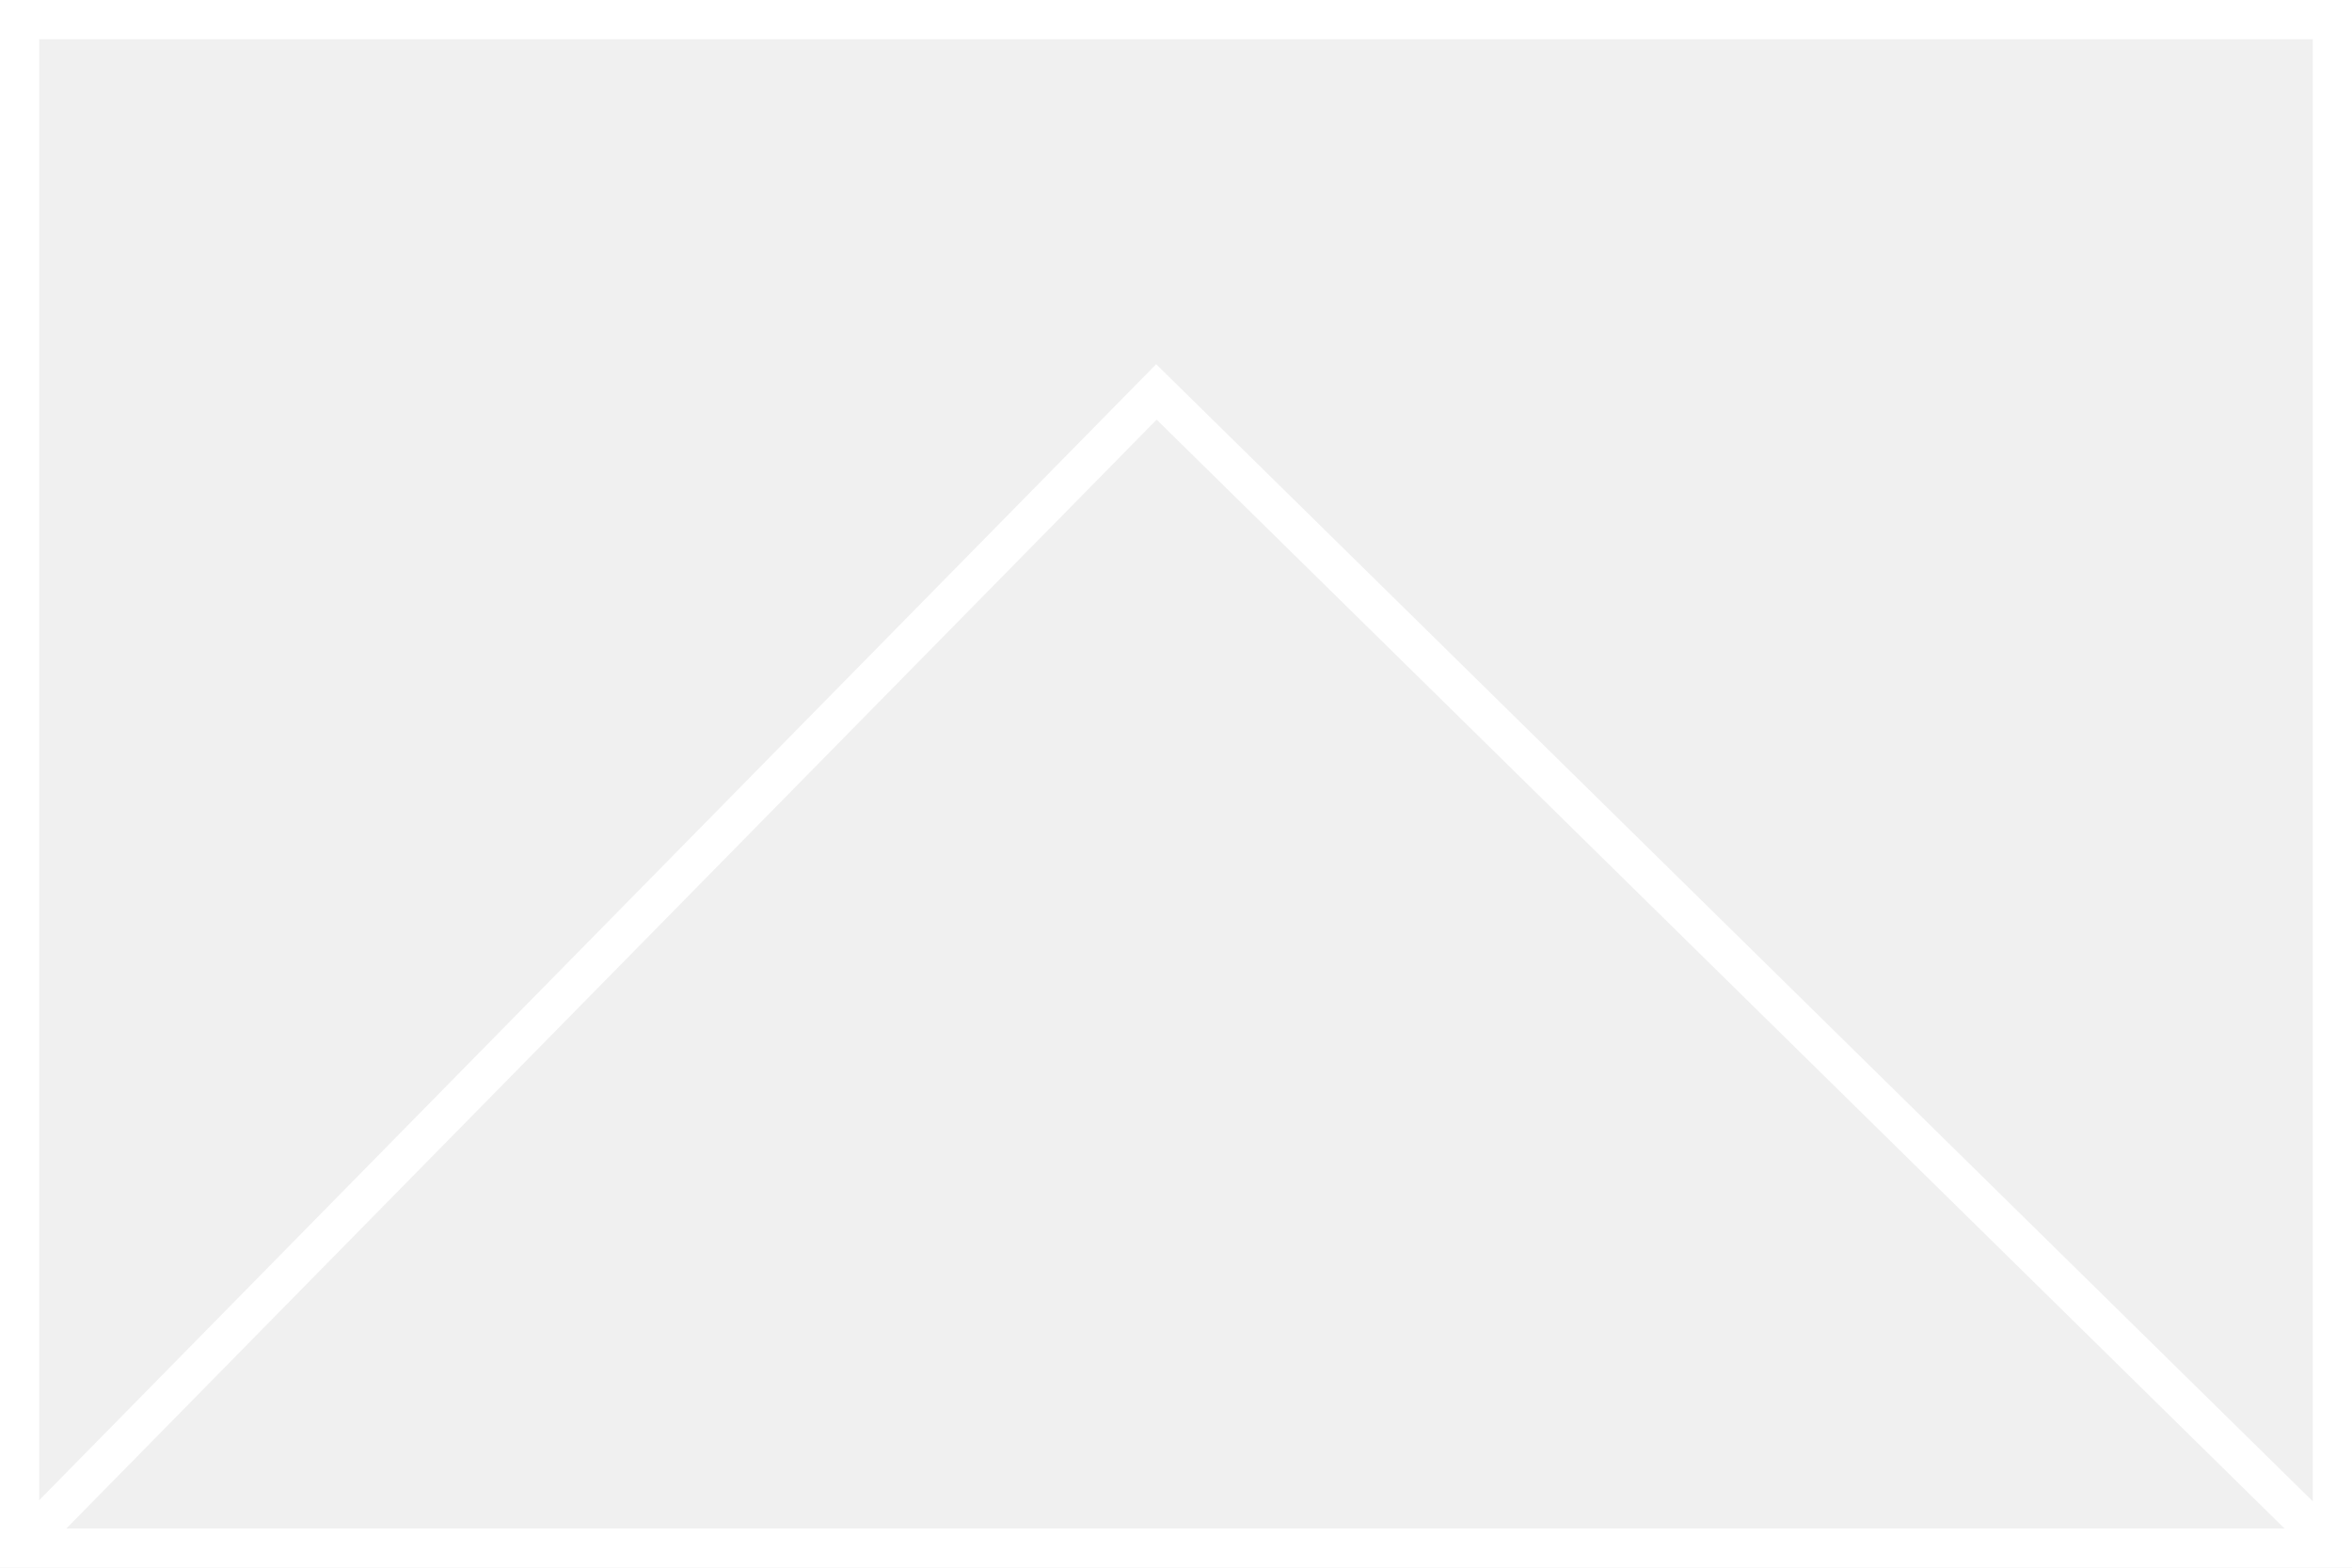
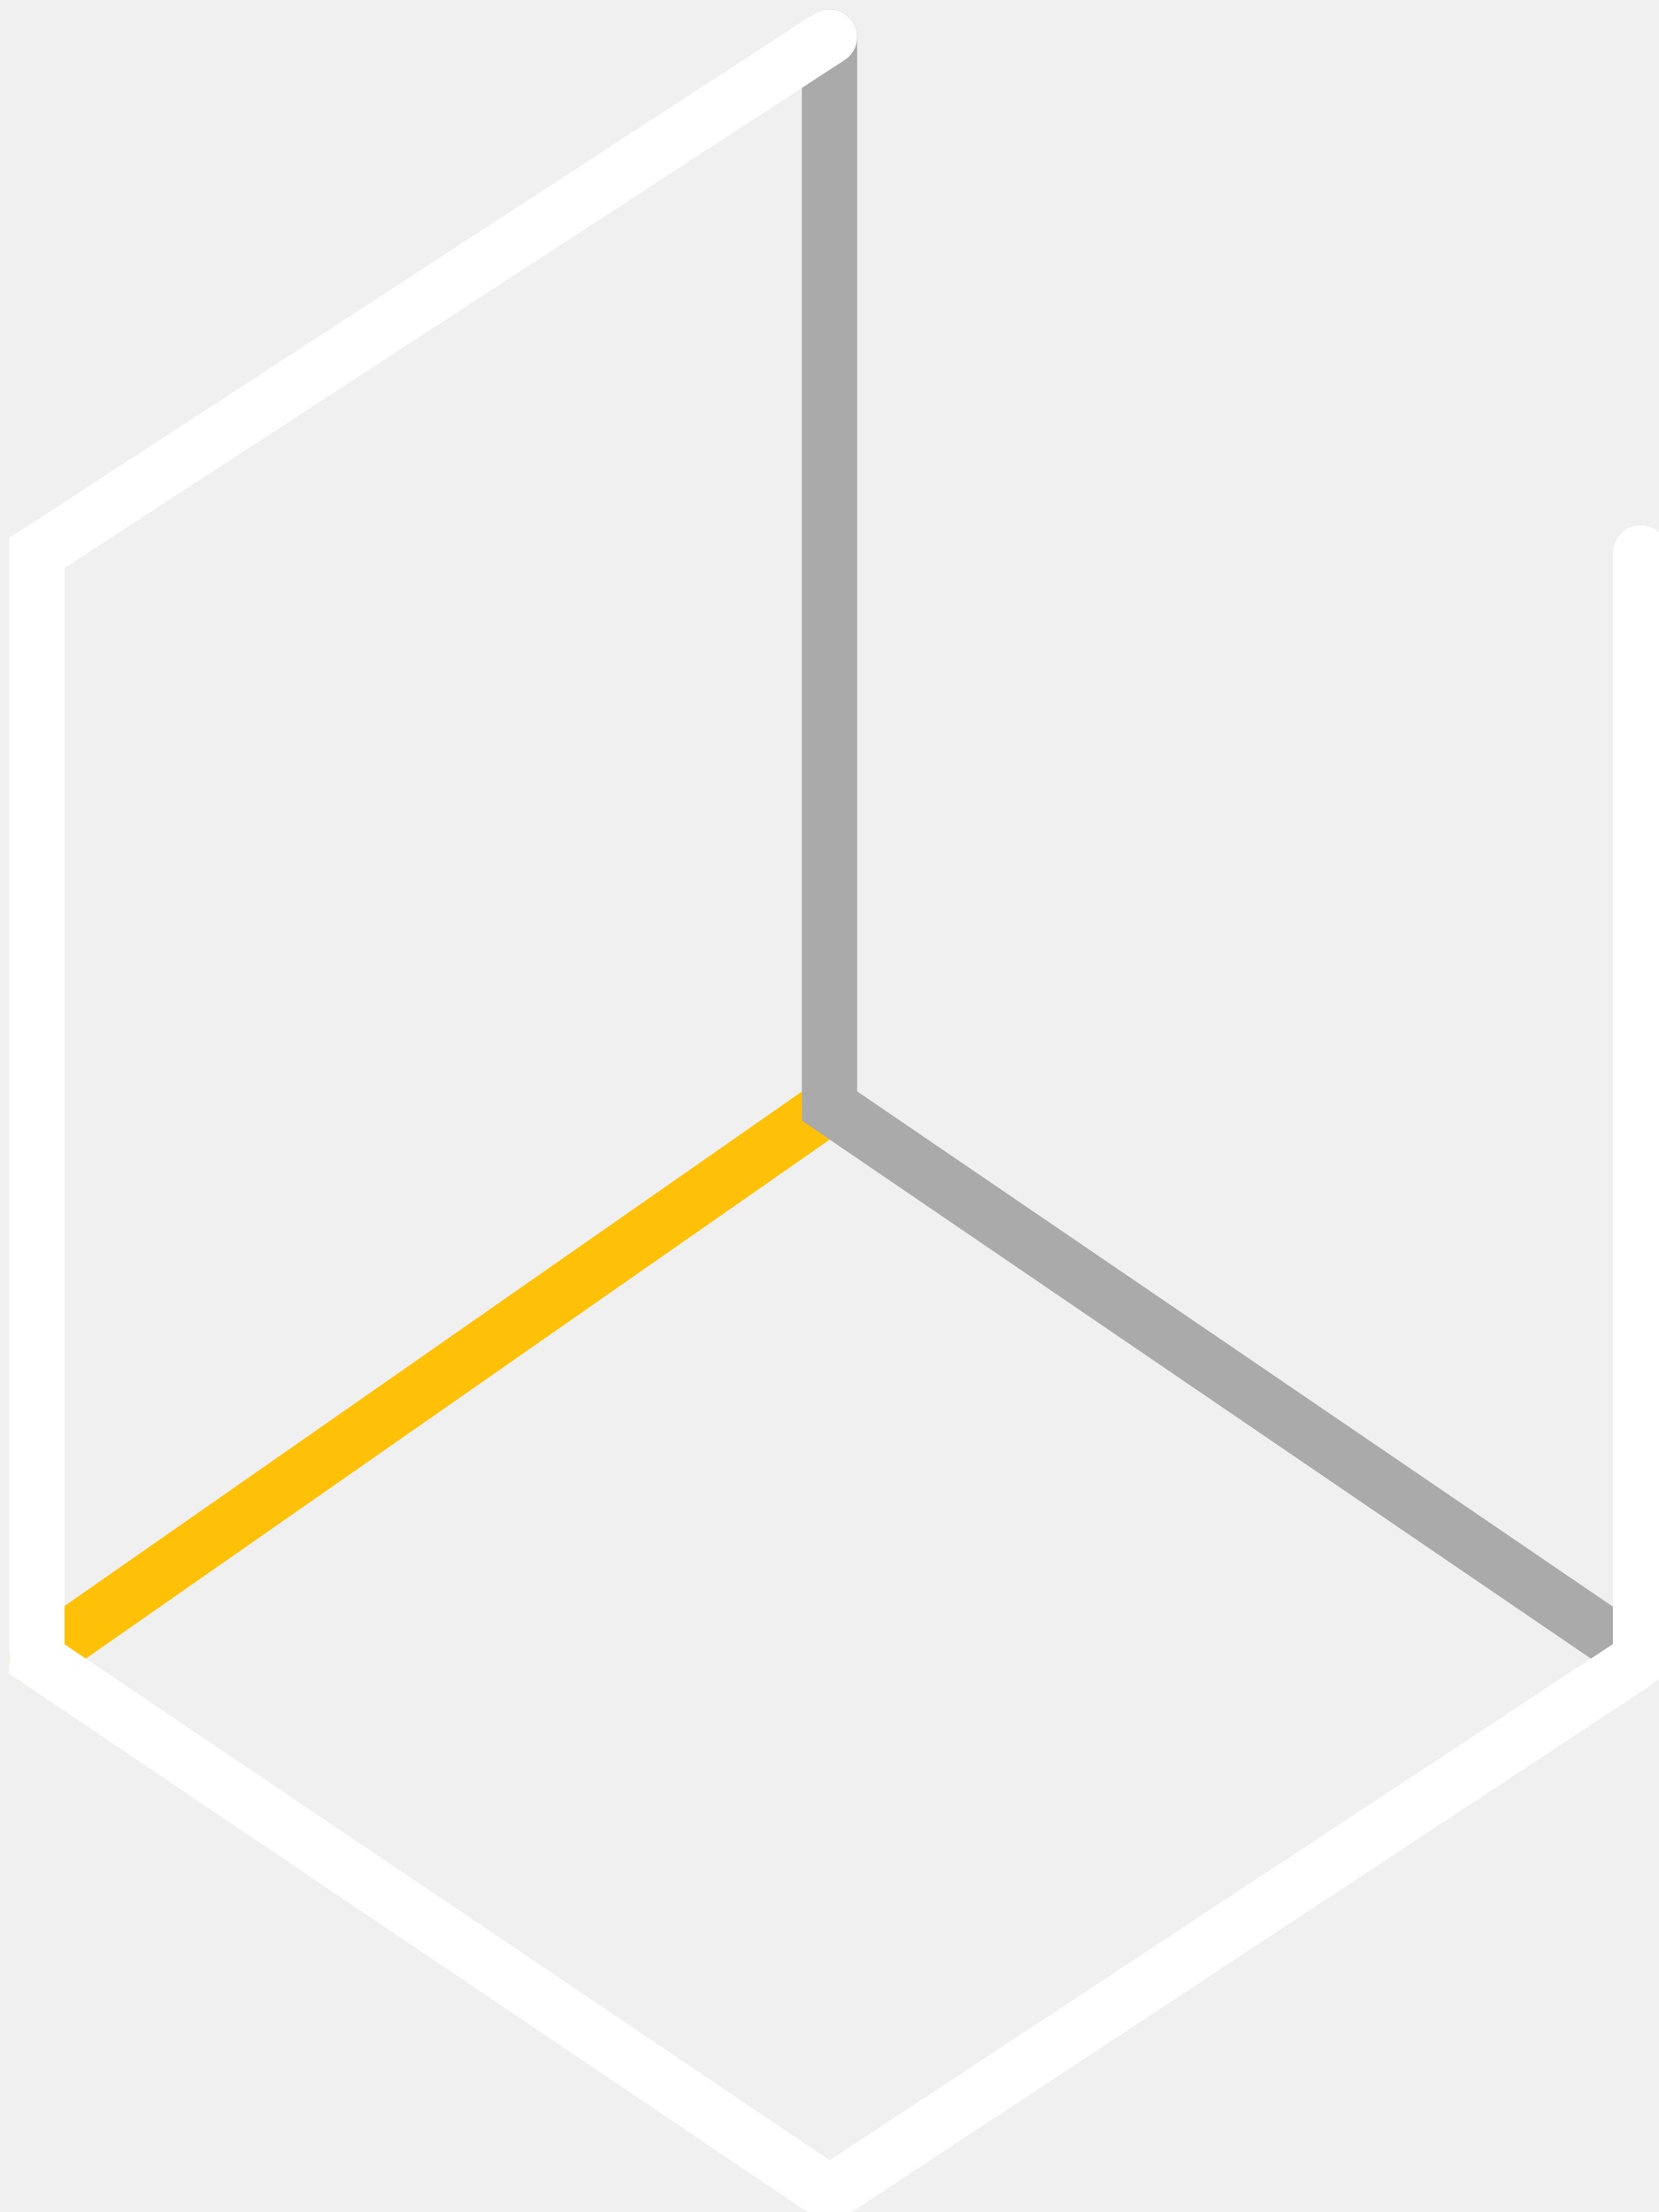
- <svg xmlns="http://www.w3.org/2000/svg" width="120" height="80" viewBox="0 0 120 80">
-   <path d="M1 79L1 1L119 1L119 79L1 79L59 20L119 79z" style="stroke: white; stroke-width: 2px; fill:none" />
+ <svg xmlns="http://www.w3.org/2000/svg" width="90" height="120" viewBox="0 0 90 120" style="stroke-width: 3px; stroke-linecap: round; fill: none;">
+   <path d="M45 60L2 90" style="stroke: rgb(255, 193, 7);" />
+   <path d="M45 2L45 60L89 90" style="stroke: #aaa;" />
+   <path d="M89 30L89 90L45 119L2 90L2 30L45 2" style="stroke: #fff;" />
</svg>
